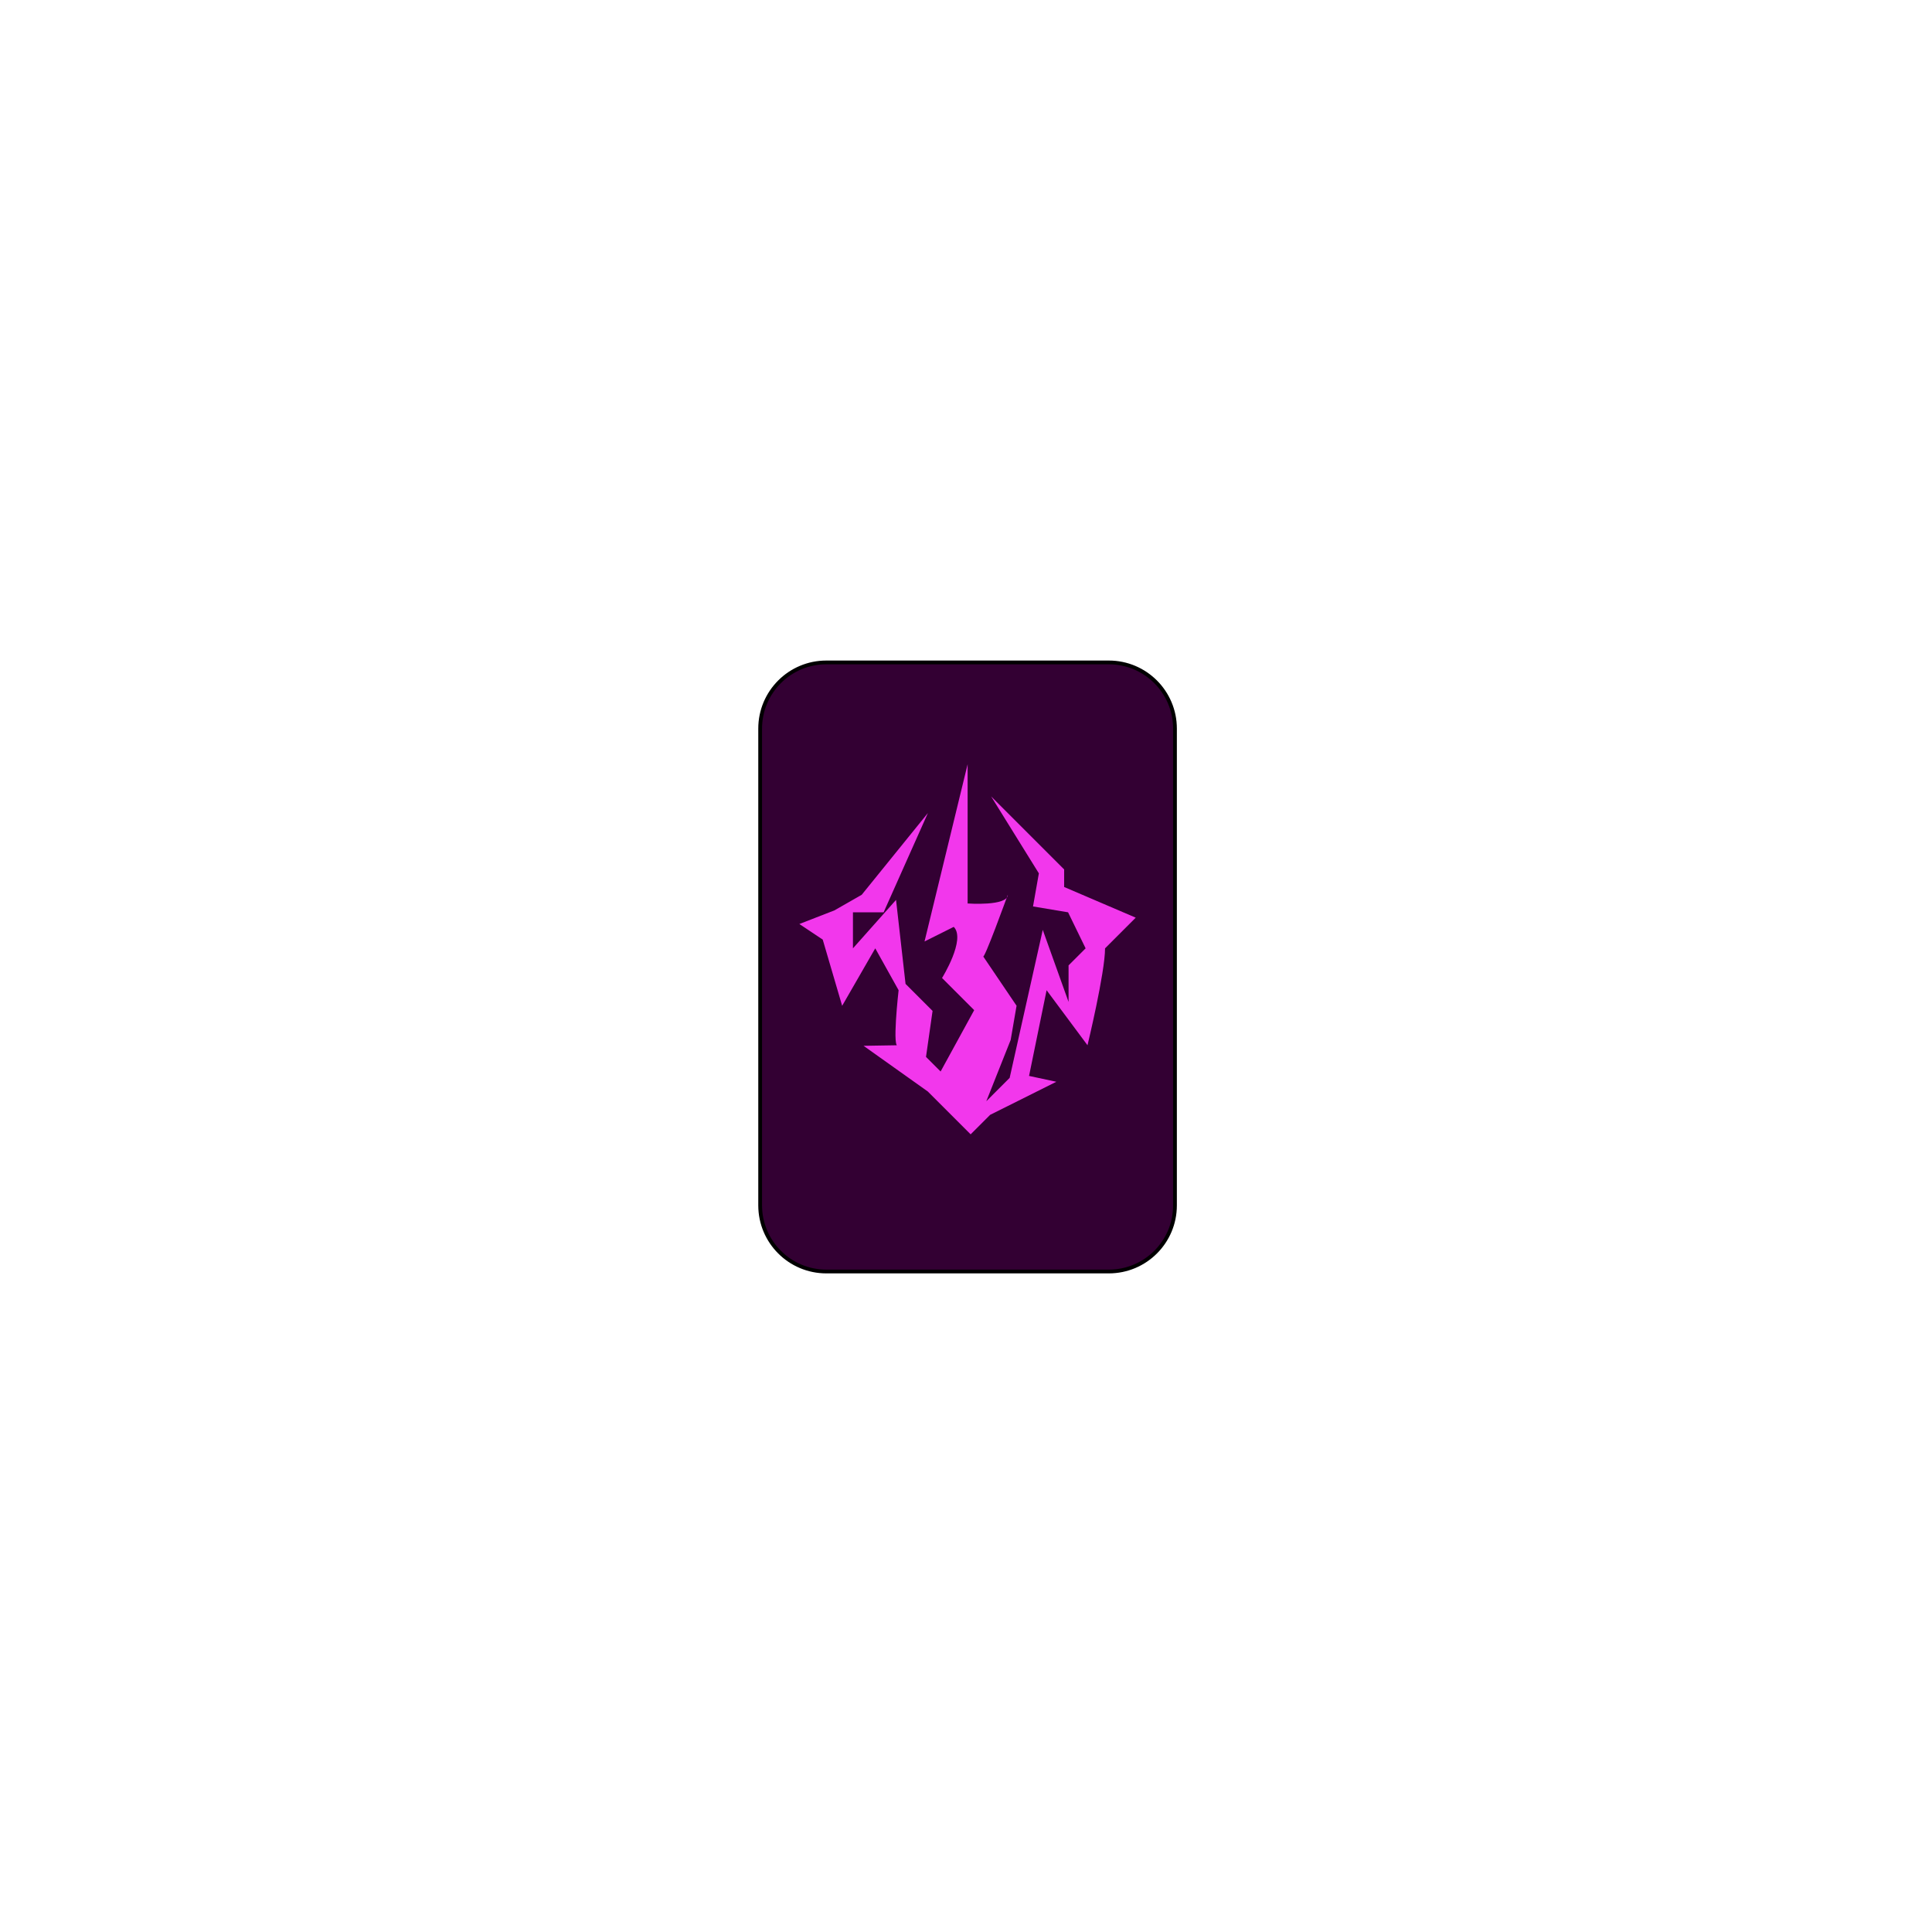
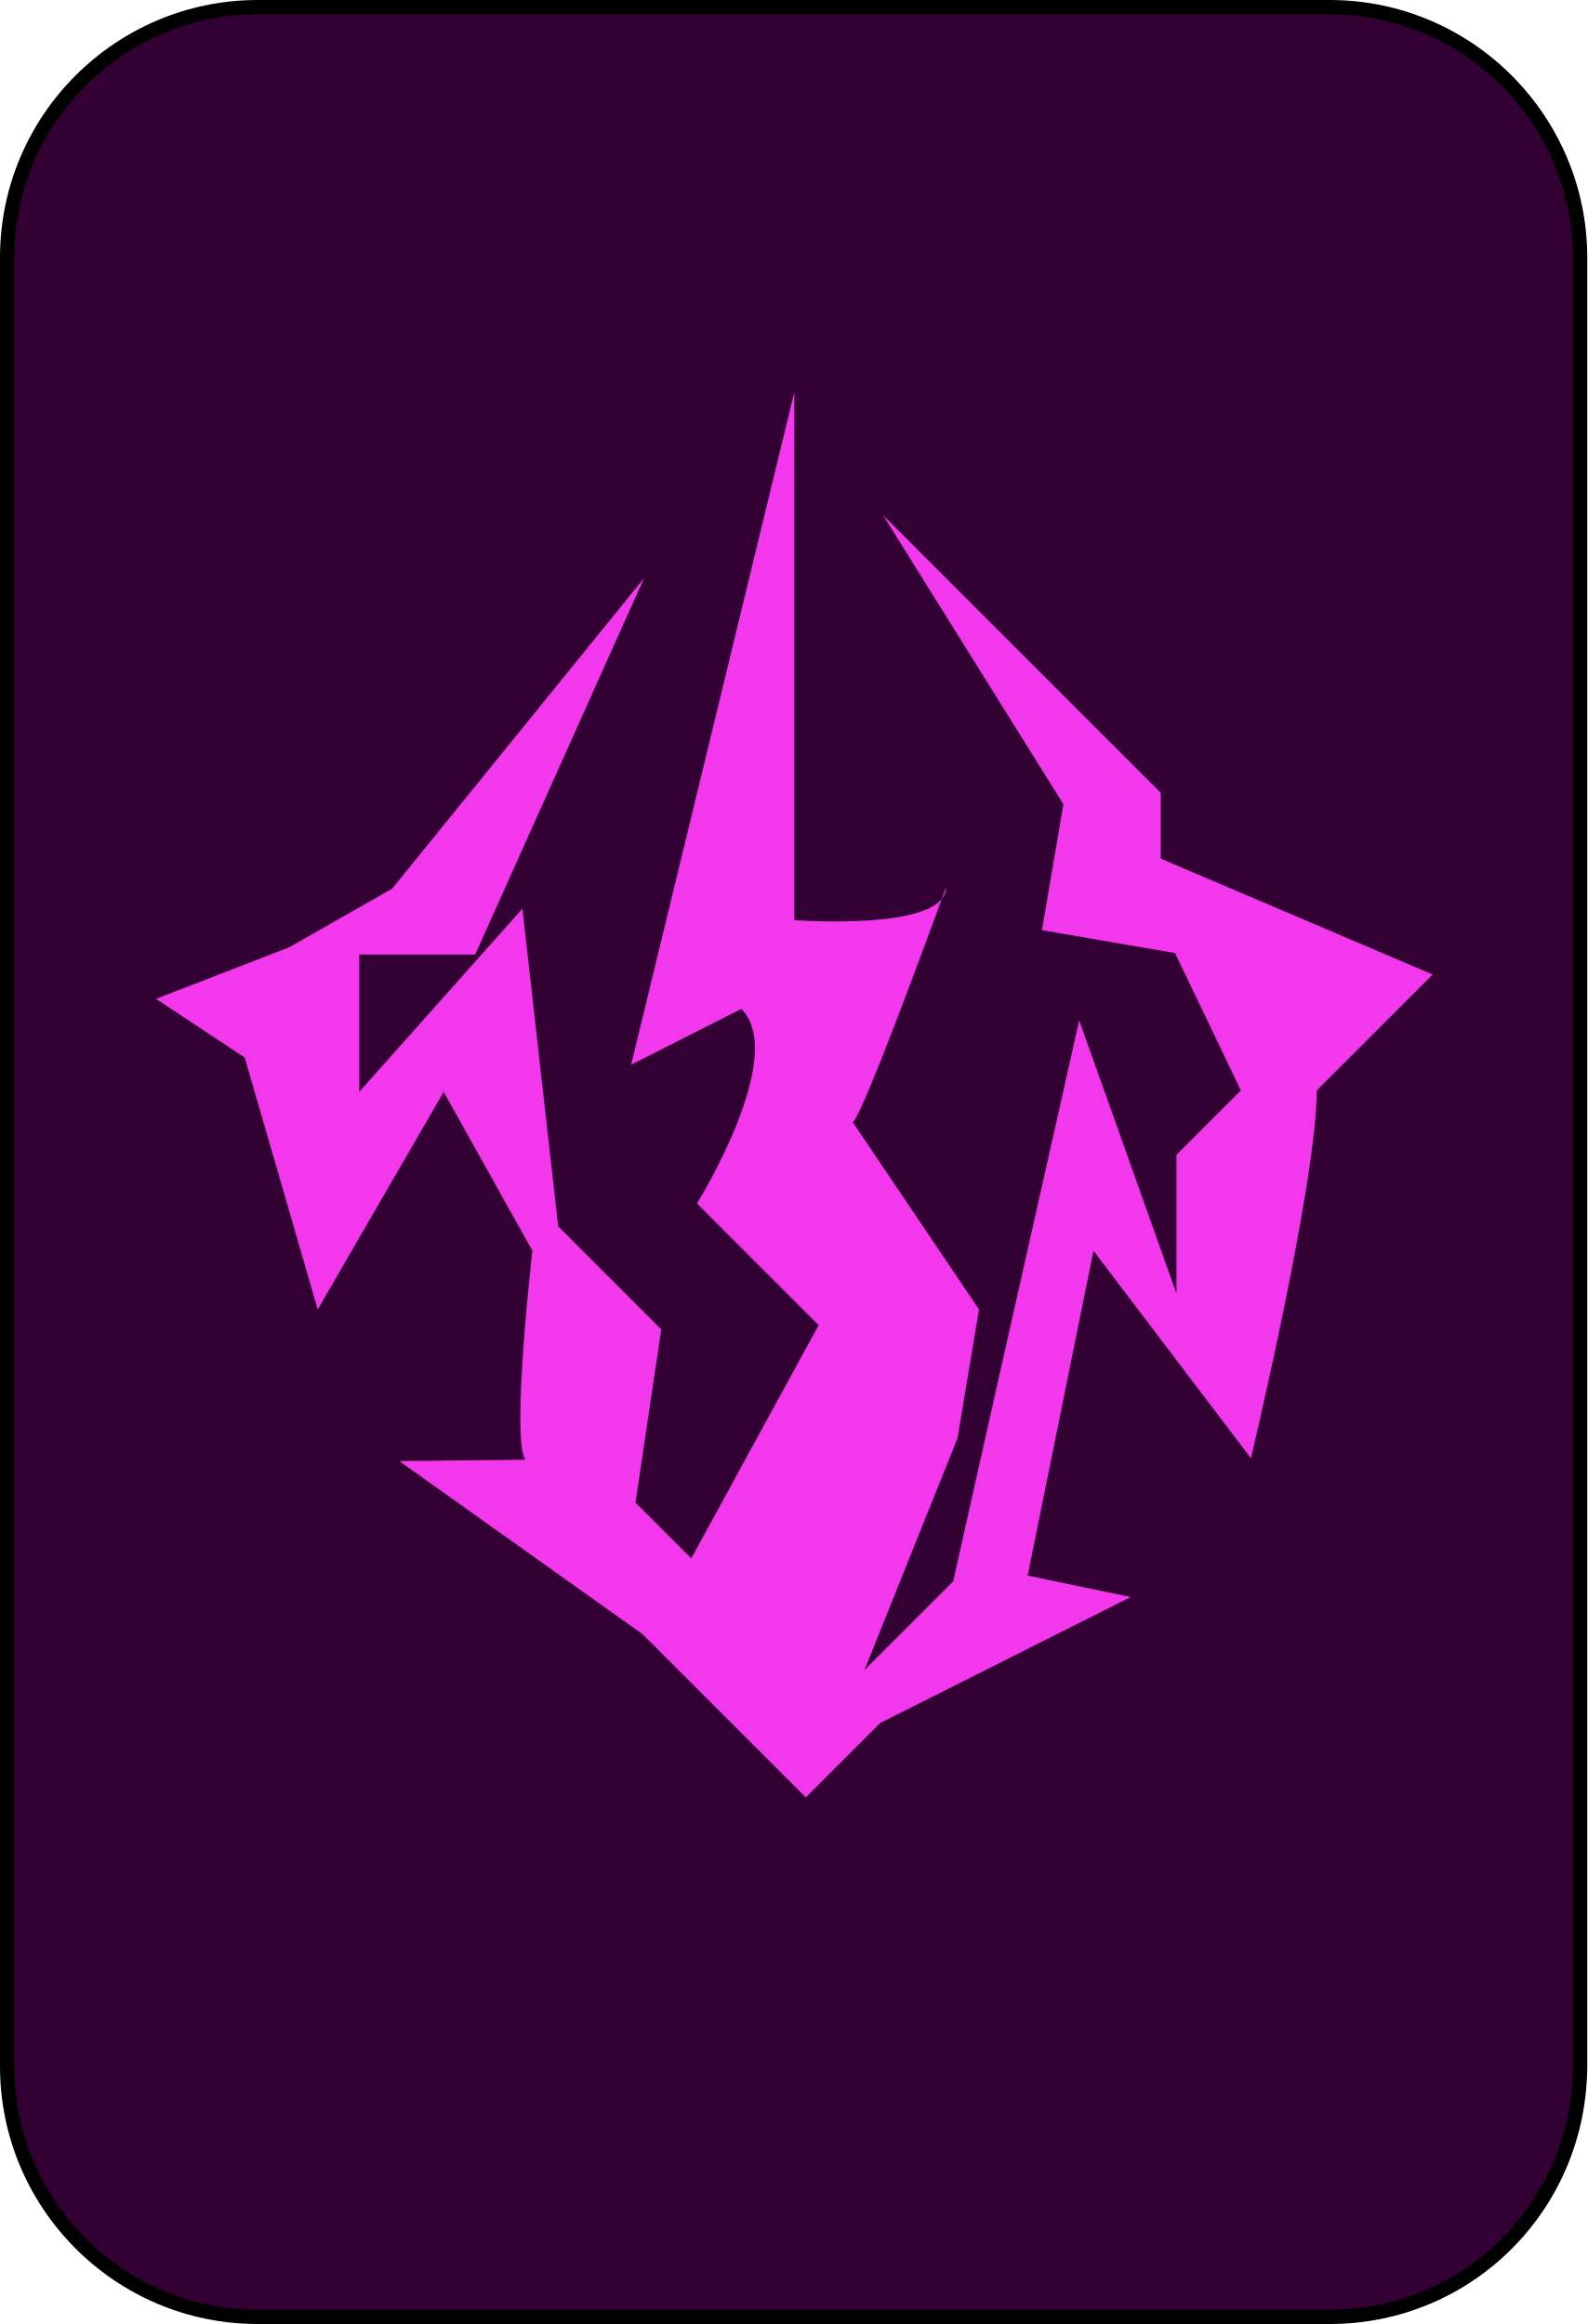
- <svg xmlns="http://www.w3.org/2000/svg" version="1.1" id="Layer_1" x="0px" y="0px" viewBox="0 0 512 512" style="enable-background:new 0 0 512 512;" xml:space="preserve">
+ <svg xmlns="http://www.w3.org/2000/svg" version="1.1" id="Layer_1" x="0px" y="0px" viewBox="0 0 110.9 162.4" style="enable-background:new 0 0 110.9 162.4;" xml:space="preserve">
  <style type="text/css">
	.st0{fill:#330033;stroke:#000000;stroke-miterlimit:10;}
	.st1{fill:#F237EC;}
</style>
-   <path class="st0" d="M293.85,336.96h-74.87c-9.68,0-17.53-7.85-17.53-17.53V193.08c0-9.68,7.85-17.53,17.53-17.53h74.87  c9.68,0,17.53,7.85,17.53,17.53v126.35C311.39,329.11,303.54,336.96,293.85,336.96z" />
-   <path class="st1" d="M267.84,275.59l-6.46,16.25l6.19-6.19l2.82-12.62l5.36-23.95l0.59-2.66l6.84,19.1v-9.68l4.52-4.52l-4.65-9.55  l-9.29-1.55l1.55-8.77l-12.65-20.39l19.35,19.35v4.65l18.97,8.13l-8.13,8.13c0,6.45-4.65,25.68-4.65,25.68l-10.84-14.58l-4.65,22.71  l7.23,1.55l-17.55,8.77l-5.16,5.16l-11.35-11.35l-17.03-12.11l9.29-0.15c-1.87,1.87,0-14.58,0-14.58l-6.19-11.1l-8.77,15.23  L218.03,249l-6.19-4.13l9.29-3.61l7.23-4.13l17.55-21.68l-11.74,26.32h-8.13v9.55l11.42-12.84l2.52,22.26l7.16,7.16l-1.74,12.19  l3.87,3.87l8.9-16.26l-8.52-8.52c0,0,6.39-10.26,3.1-13.55l-7.74,3.87l11.42-46.97v36.9c0,0,10.65,0.77,10.65-2.32  c0,0-6.58,18.19-6.58,16.26l8.9,13.16" />
+   <path class="st0" d="M92.9,161.9H18c-9.7,0-17.5-7.9-17.5-17.5V18C0.5,8.3,8.4,0.5,18,0.5h74.9c9.7,0,17.5,7.9,17.5,17.5v126.3  C110.4,154.1,102.6,161.9,92.9,161.9z" />
+   <path class="st1" d="M66.9,100.5l-6.5,16.2l6.2-6.2L69.4,98L74.8,74l0.6-2.7l6.8,19.1v-9.7l4.5-4.5l-4.6-9.6l-9.3-1.6l1.5-8.8  L61.7,36l19.4,19.4V60l19,8.1l-8.1,8.1c0,6.4-4.6,25.7-4.6,25.7L76.4,87.4l-4.6,22.7l7.2,1.5l-17.5,8.8l-5.2,5.2l-11.4-11.4  l-17-12.1l9.3-0.1c-1.9,1.9,0-14.6,0-14.6L31,76.3l-8.8,15.2l-5.1-17.6l-6.2-4.1l9.3-3.6l7.2-4.1L45,40.4L33.2,66.7h-8.1v9.6  l11.4-12.8L39,85.7l7.2,7.2L44.4,105l3.9,3.9l8.9-16.3l-8.5-8.5c0,0,6.4-10.3,3.1-13.6l-7.7,3.9l11.4-47v36.9c0,0,10.6,0.8,10.6-2.3  c0,0-6.6,18.2-6.6,16.3l8.9,13.2" />
</svg>
